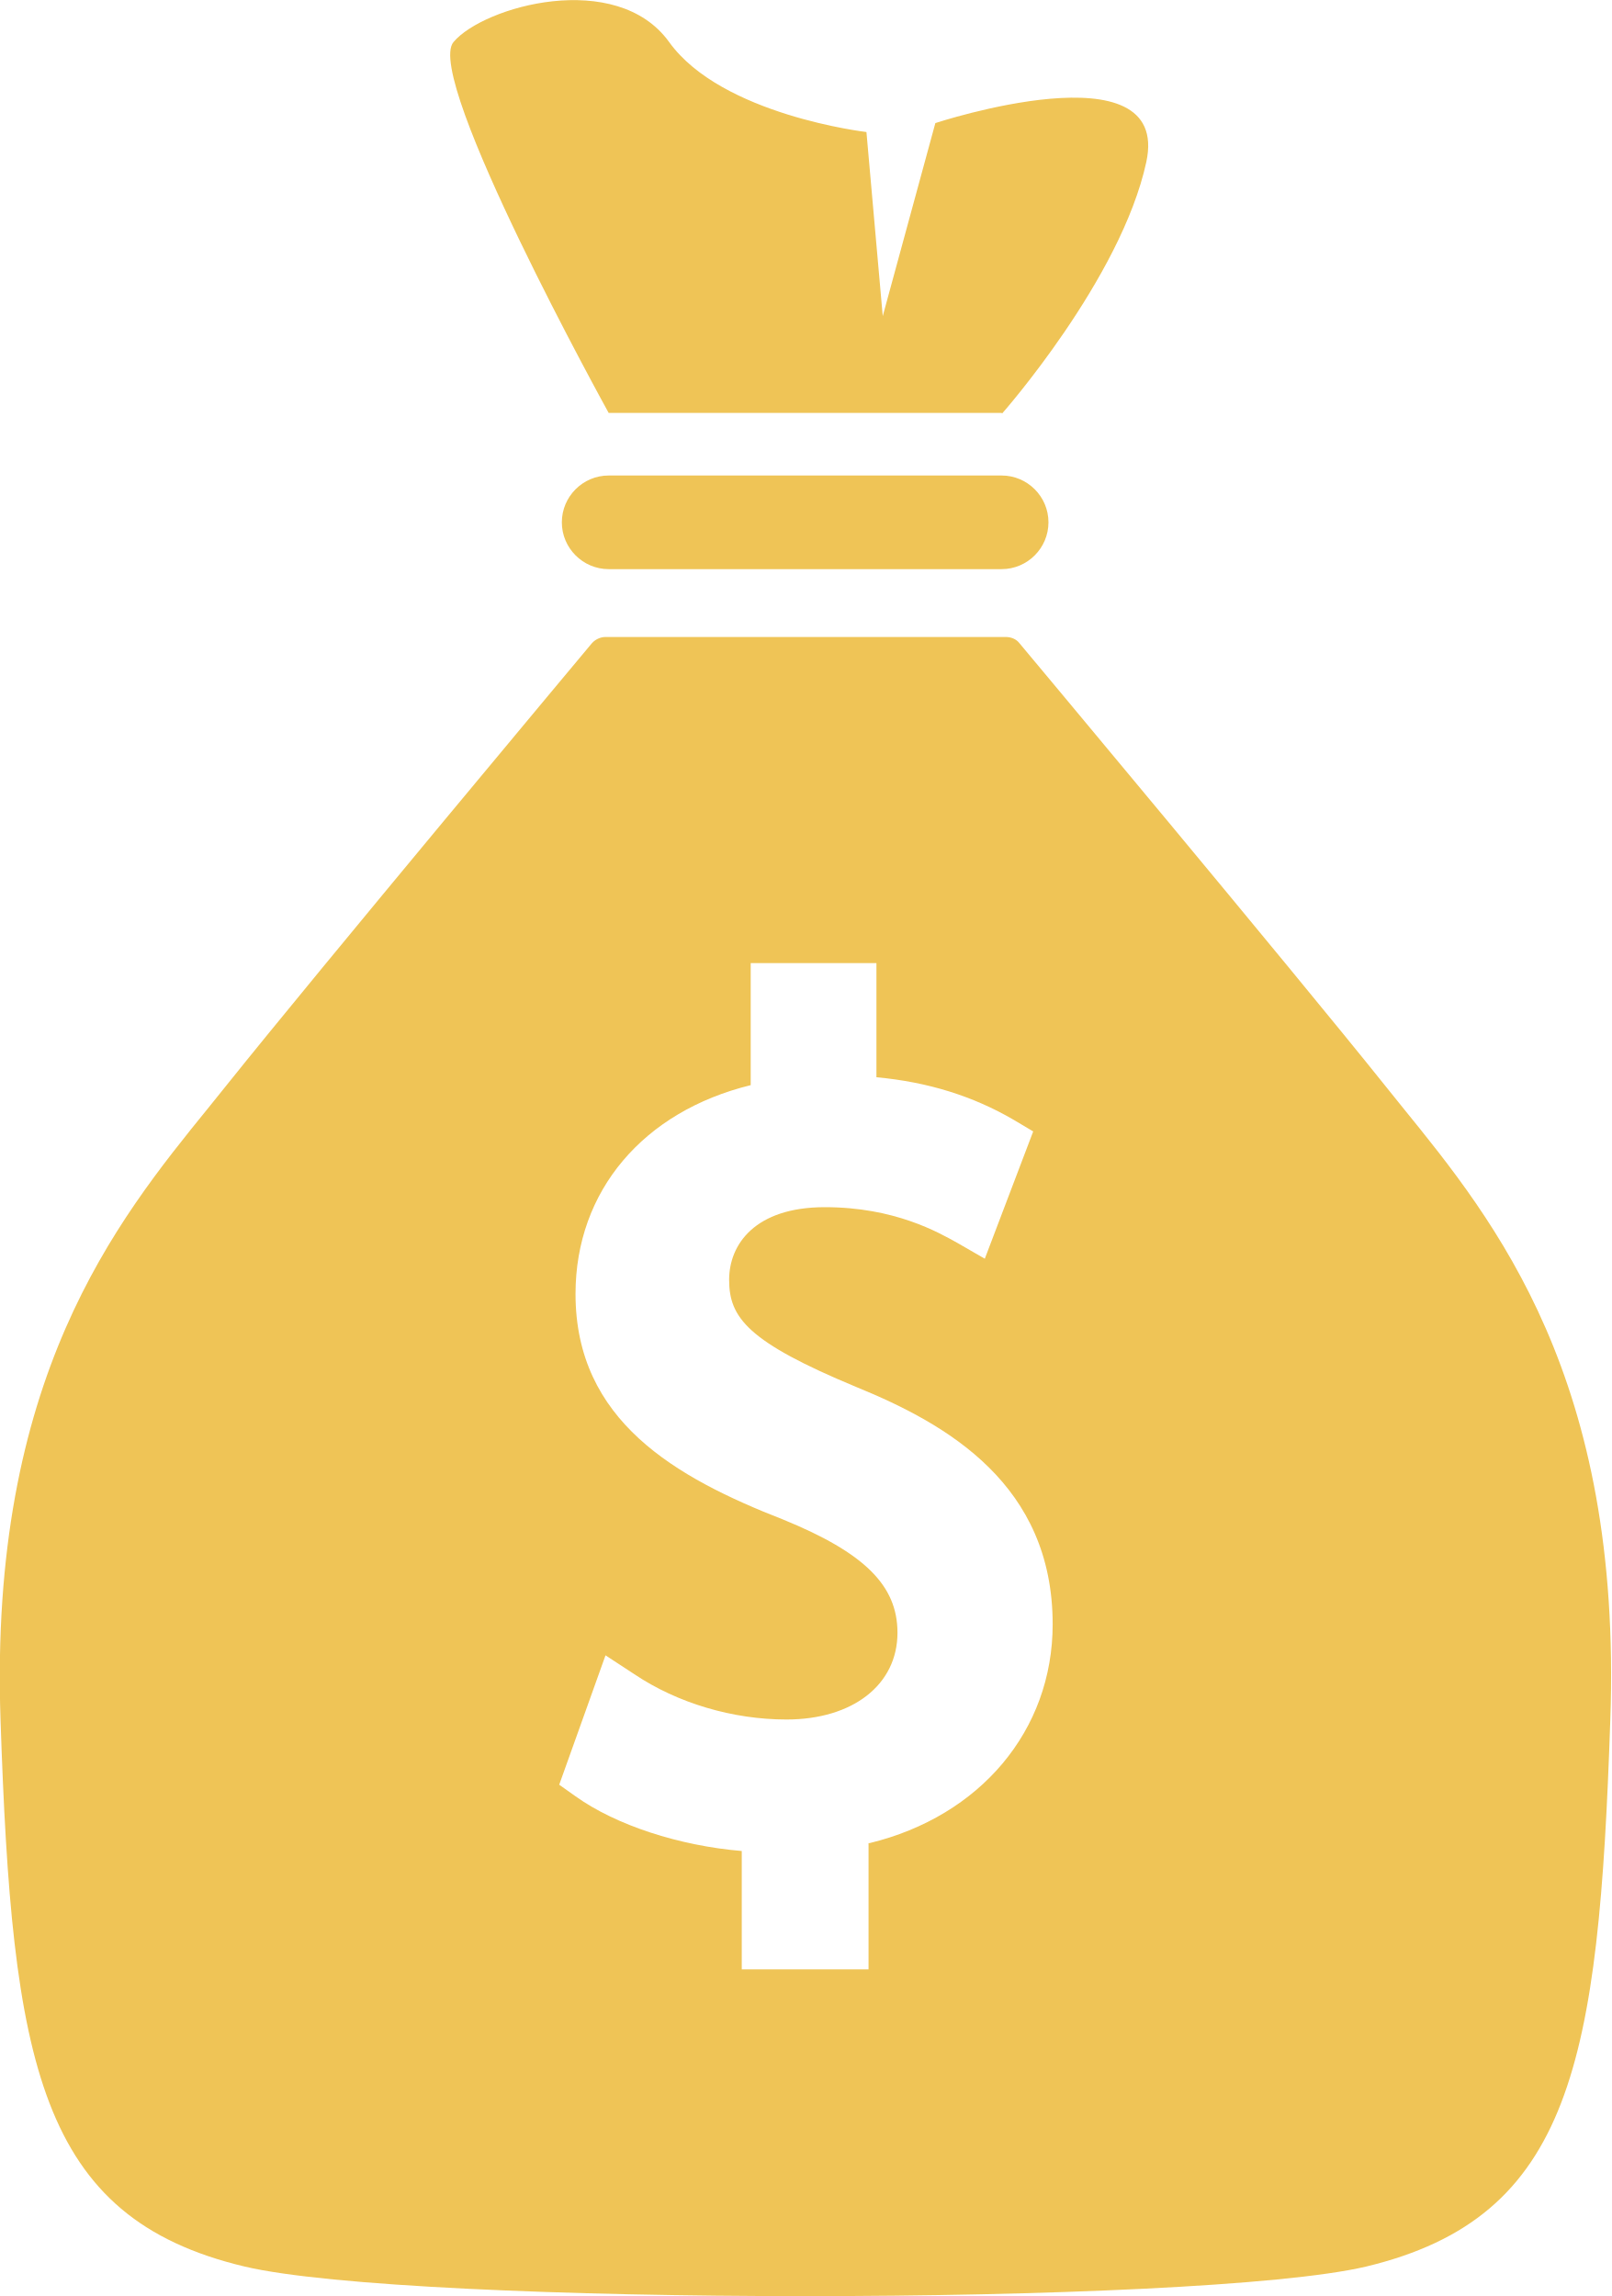
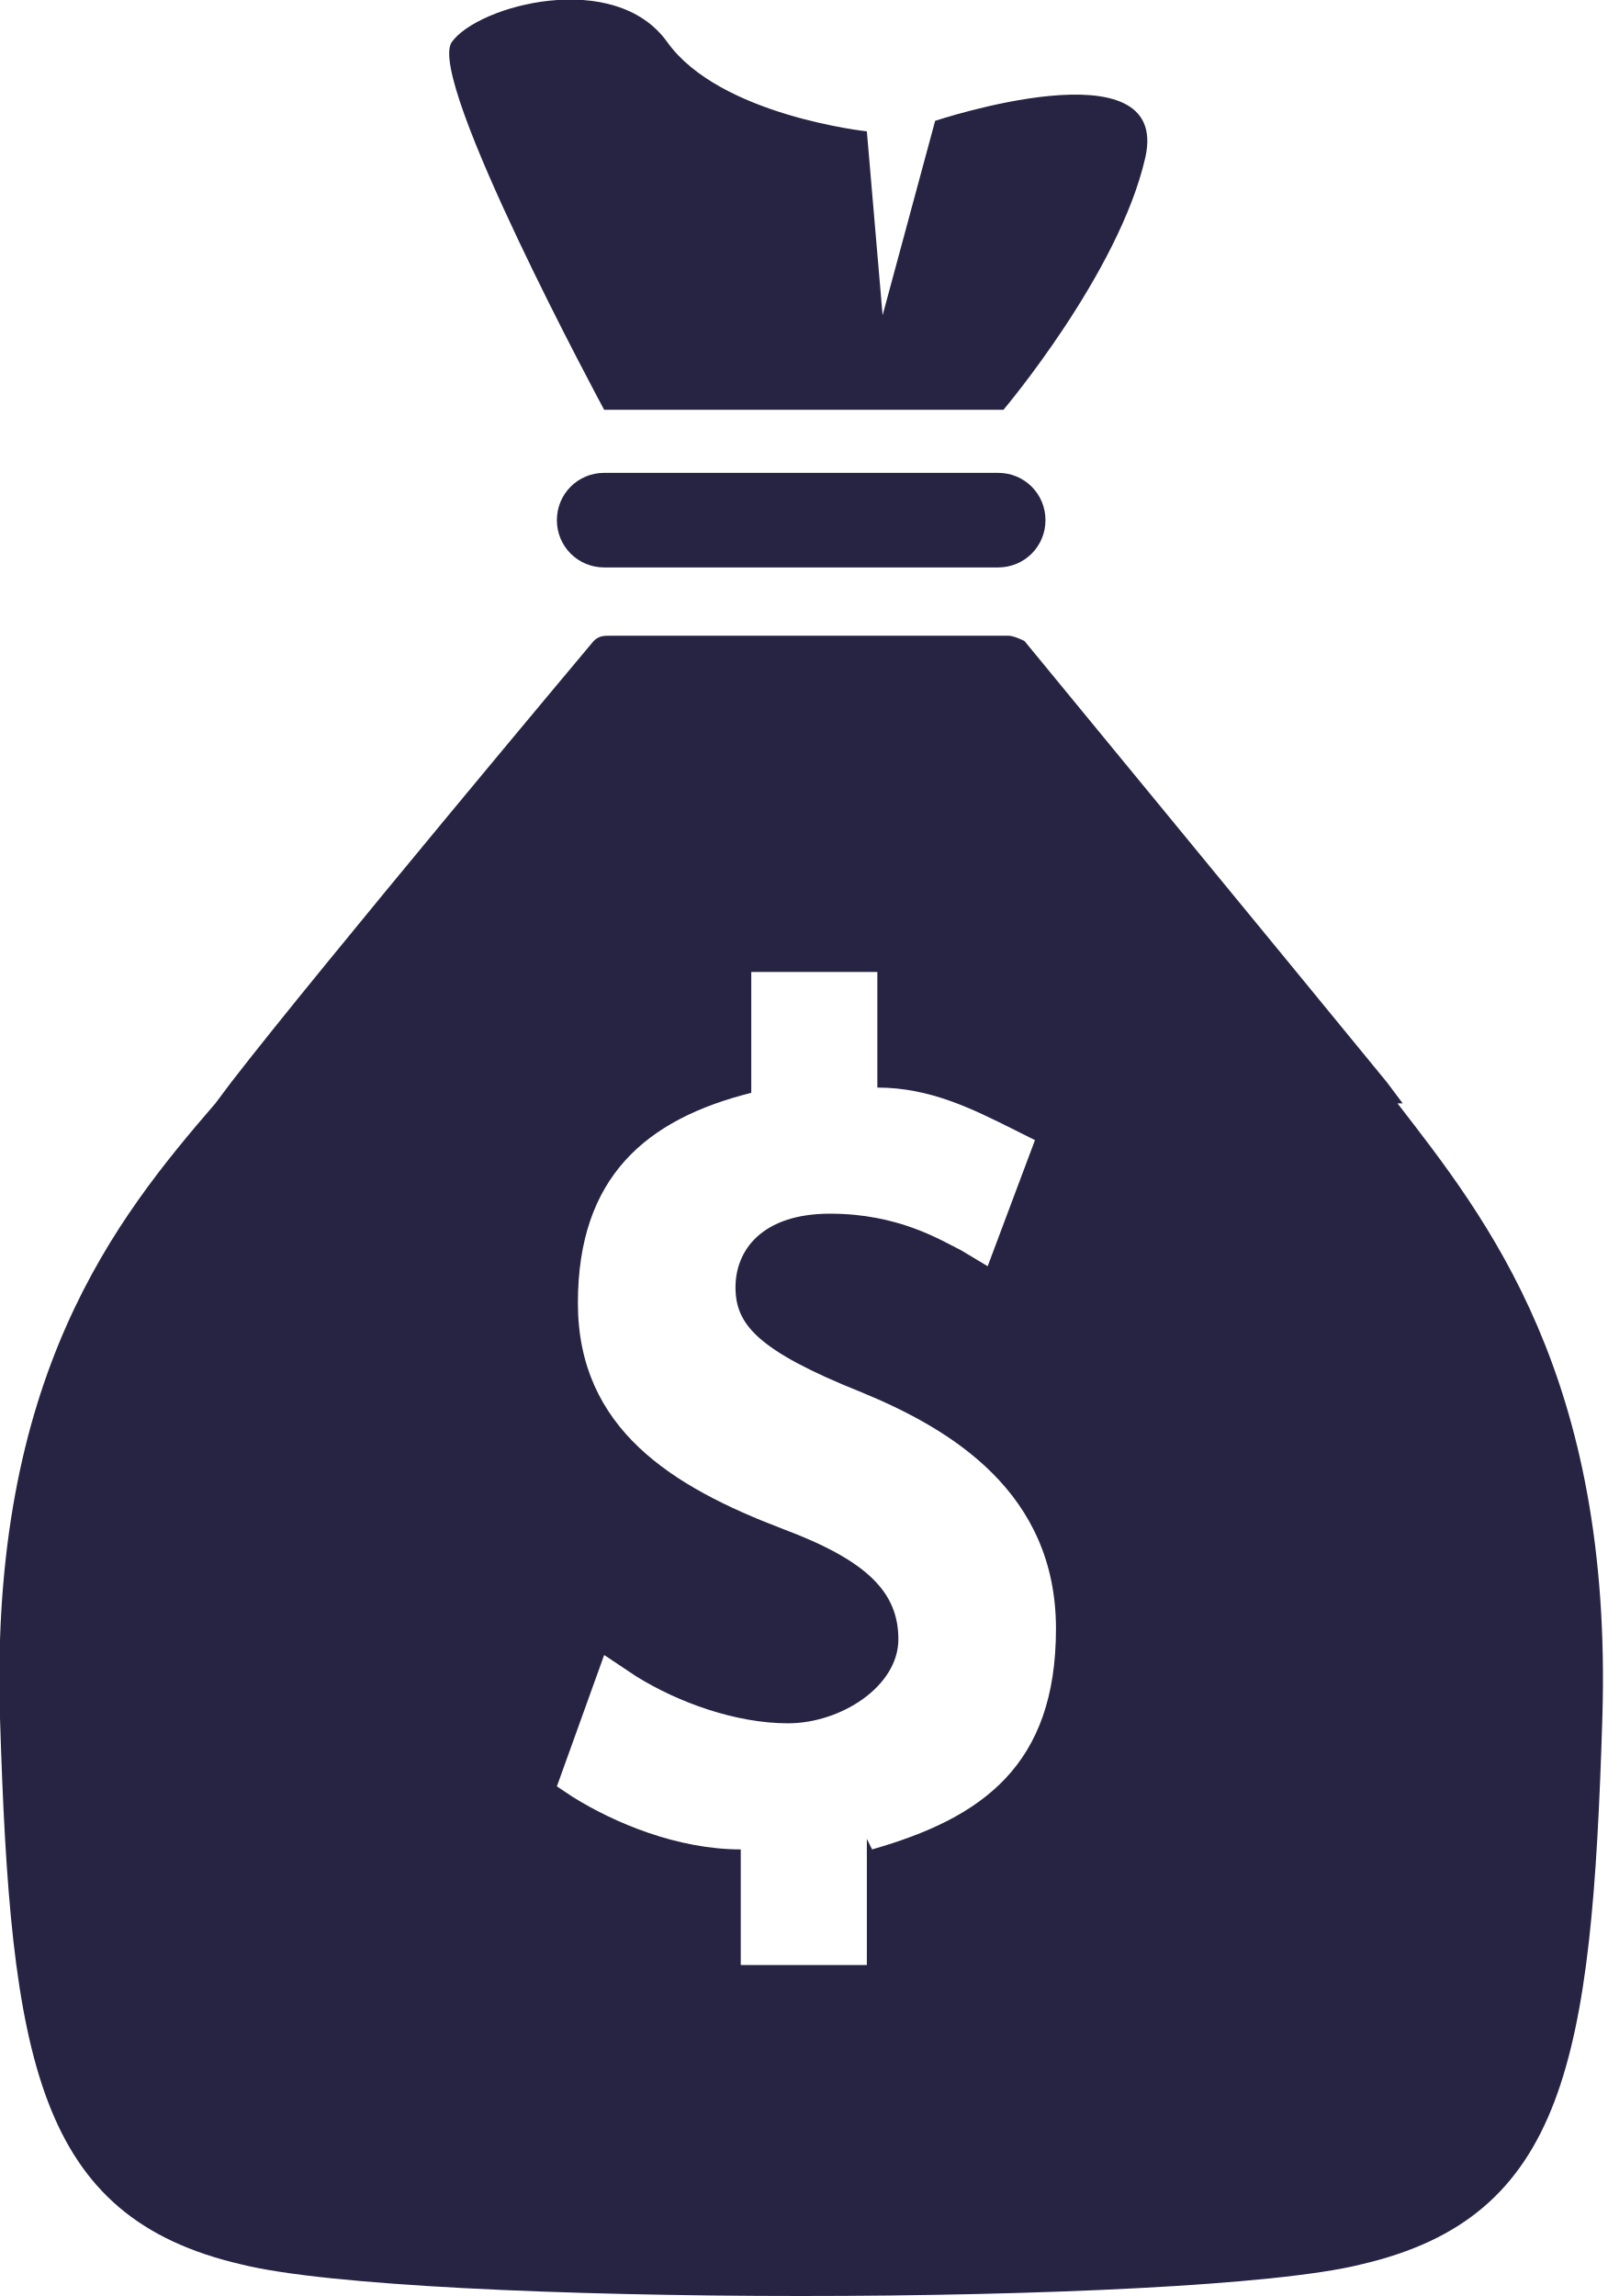
- <svg xmlns="http://www.w3.org/2000/svg" id="Calque_1" viewBox="0 0 30.63 43.65">
+ <svg xmlns="http://www.w3.org/2000/svg" version="1.1" viewBox="0 0 30.6 43.7">
  <defs>
-     <style>.cls-1{fill:#efc456;stroke-width:0px;}</style>
+     <style>
+       .cls-1 {
+         fill: #272343;
+       }
+     </style>
  </defs>
-   <path class="cls-1" d="M19.04,7.85h-7.47S8.05,1.48,8.62.8s3.1-1.39,4.1,0c1,1.39,3.75,1.71,3.75,1.71l.31,3.5,1-3.67s4.49-1.48,4.01.74-2.74,4.78-2.74,4.78h0Z" />
-   <path class="cls-1" d="M26.66,21.05l-.33-.41c-1.8-2.25-6.9-8.35-6.95-8.41-.06-.08-.16-.12-.26-.12h-7.61c-.1,0-.2.05-.26.12-.05.06-5.15,6.16-6.95,8.41l-.33.41C2.2,23.23-.21,26.21.01,32.7c.22,6.51.72,9.46,4.64,10.39,3.17.75,18.14.75,21.32,0,3.91-.94,4.42-3.88,4.64-10.39.23-6.49-2.18-9.47-3.95-11.65ZM16.51,35.05v2.39h-2.41v-2.25c-1.19-.1-2.39-.49-3.16-1.04l-.31-.22.88-2.46.55.36c.82.55,1.87.86,2.89.86,1.26,0,2.11-.66,2.11-1.65,0-.9-.63-1.52-2.17-2.15-2.05-.8-3.95-1.88-3.95-4.29,0-1.96,1.29-3.47,3.33-3.97v-2.32h2.39v2.17c.98.09,1.84.36,2.61.81l.37.22-.92,2.42-.52-.3c-.36-.2-1.19-.68-2.52-.68s-1.82.71-1.82,1.38c0,.72.35,1.18,2.42,2.04,1.74.71,3.73,1.86,3.73,4.51,0,2.02-1.38,3.65-3.48,4.16h-.02Z" />
-   <path class="cls-1" d="M19.04,10.82h-7.47c-.49,0-.89-.4-.89-.89s.4-.89.89-.89h7.47c.49,0,.89.4.89.89s-.4.89-.89.89Z" />
+   <g>
+     <g id="Calque_1">
+       <path class="cls-1" d="M19,7.8h-7.5S8.1,1.5,8.6.8s3.1-1.4,4.1,0c1,1.4,3.8,1.7,3.8,1.7l.3,3.5,1-3.7s4.5-1.5,4,.7-2.7,4.8-2.7,4.8h0Z" />
+       <path class="cls-1" d="M26.7,21l-.3-.4c-1.8-2.2-6.9-8.4-6.9-8.4,0,0-.2-.1-.3-.1h-7.6c-.1,0-.2,0-.3.1,0,0-5.2,6.2-6.9,8.4l-.3.4C2.2,23.2-.2,26.2,0,32.7c.2,6.5.7,9.5,4.6,10.4,3.2.8,18.1.8,21.3,0,3.9-.9,4.4-3.9,4.6-10.4.2-6.5-2.2-9.5-3.9-11.7ZM16.5,35v2.4h-2.4v-2.2c-1.2,0-2.4-.5-3.2-1l-.3-.2.9-2.5.6.4c.8.5,1.9.9,2.9.9s2.1-.7,2.1-1.6-.6-1.5-2.2-2.1c-2.1-.8-3.9-1.9-3.9-4.3s1.3-3.5,3.3-4v-2.3h2.4v2.2c1,0,1.8.4,2.6.8l.4.2-.9,2.4-.5-.3c-.4-.2-1.2-.7-2.5-.7s-1.8.7-1.8,1.4.4,1.2,2.4,2c1.7.7,3.7,1.9,3.7,4.5s-1.4,3.6-3.5,4.2h0Z" />
+       <path class="cls-1" d="M19,10.8h-7.5c-.5,0-.9-.4-.9-.9s.4-.9.9-.9h7.5c.5,0,.9.4.9.9s-.4.9-.9.9Z" />
+     </g>
+   </g>
</svg>
